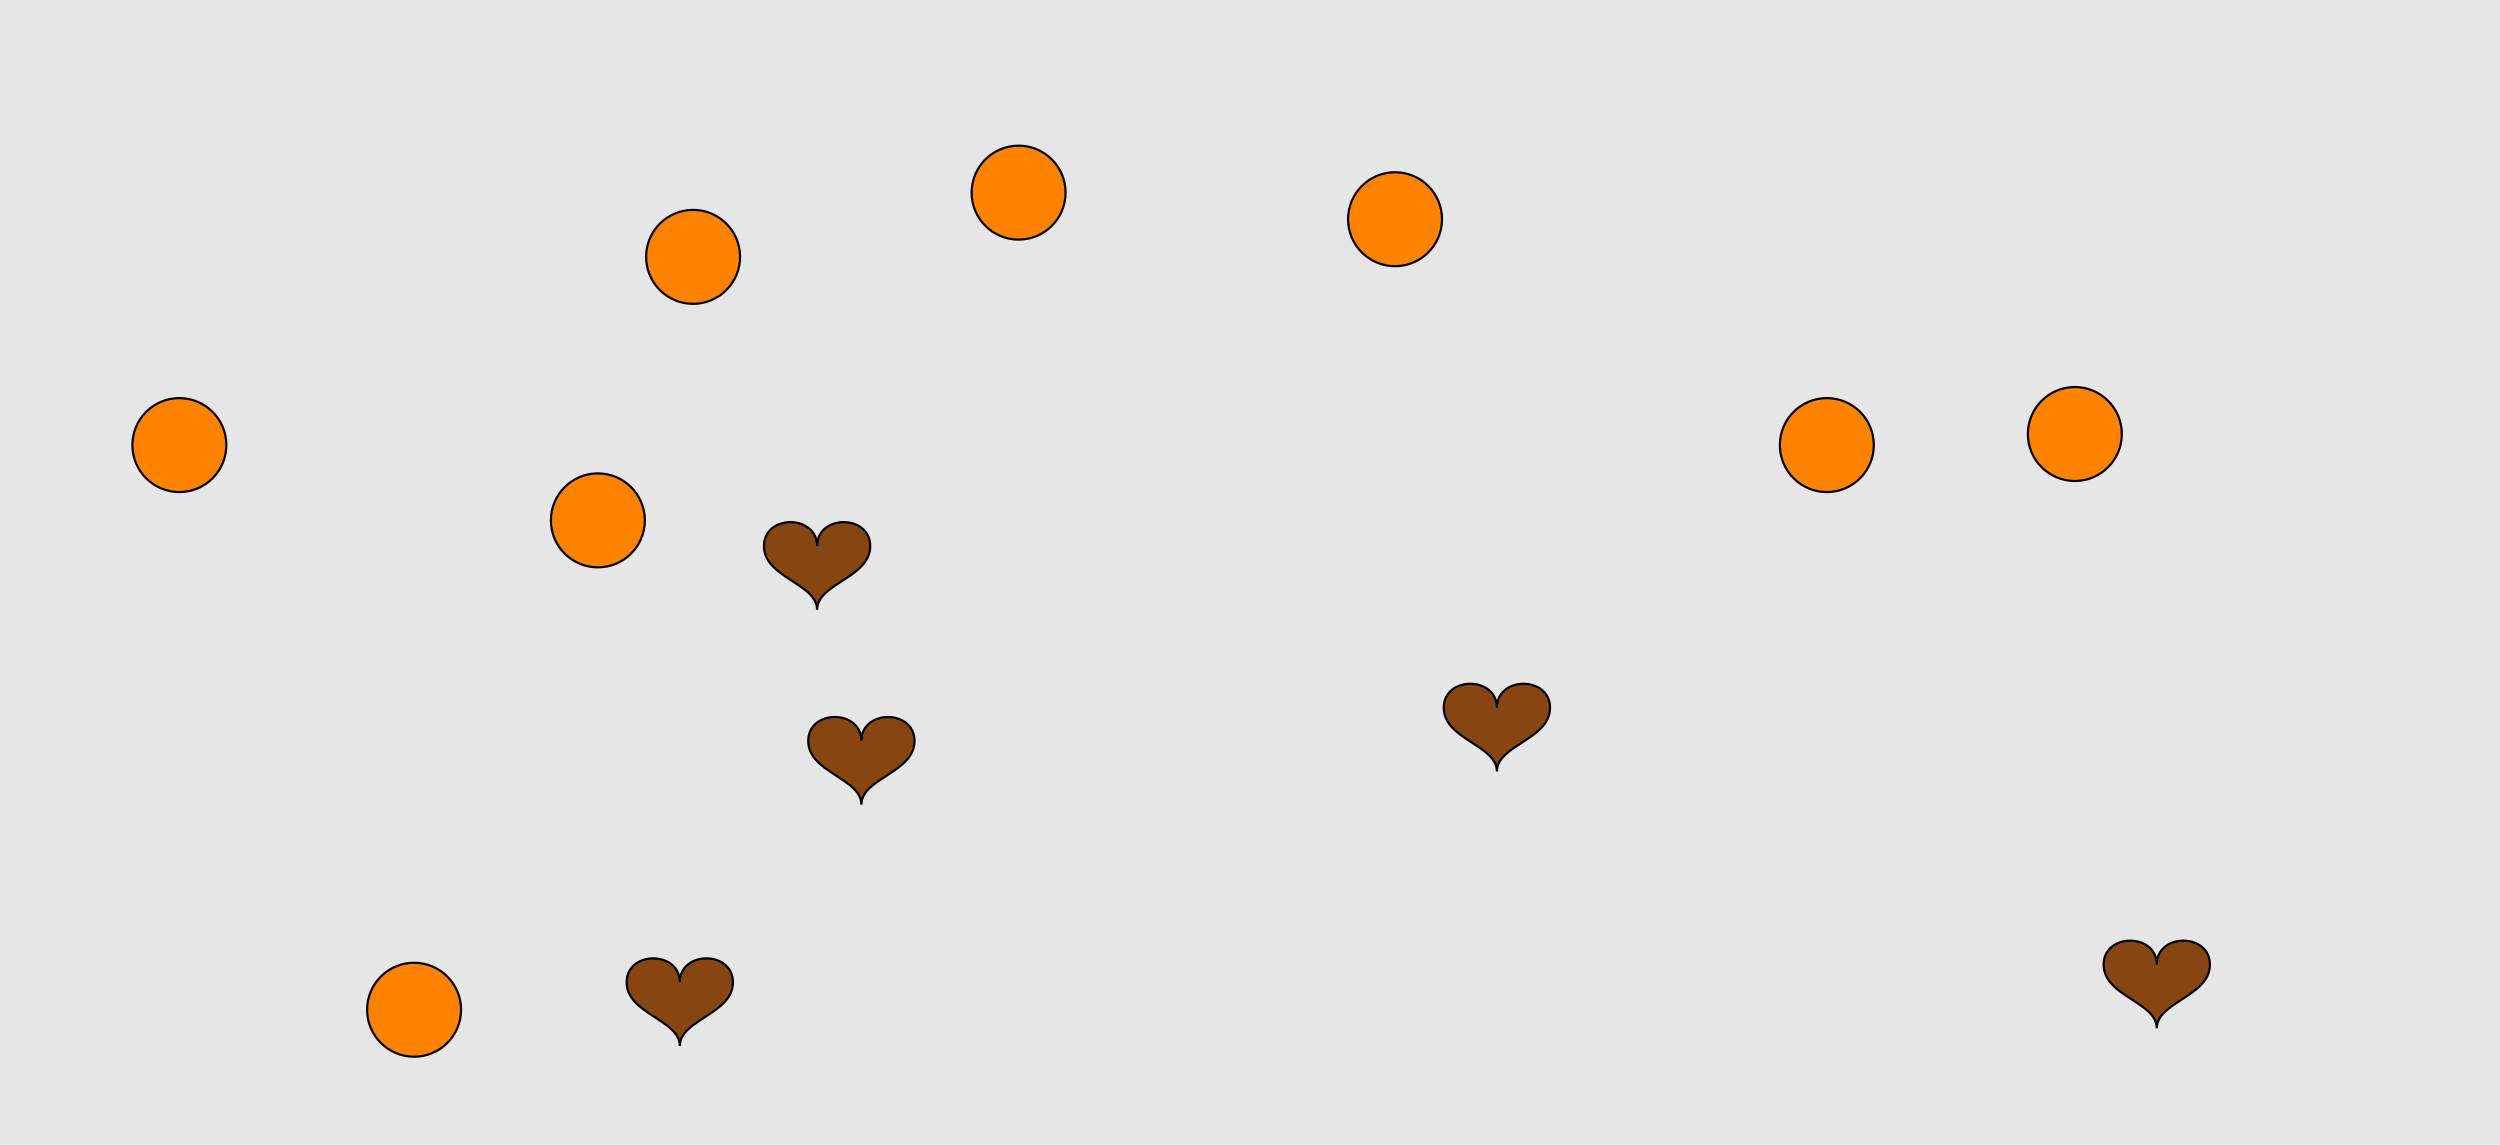
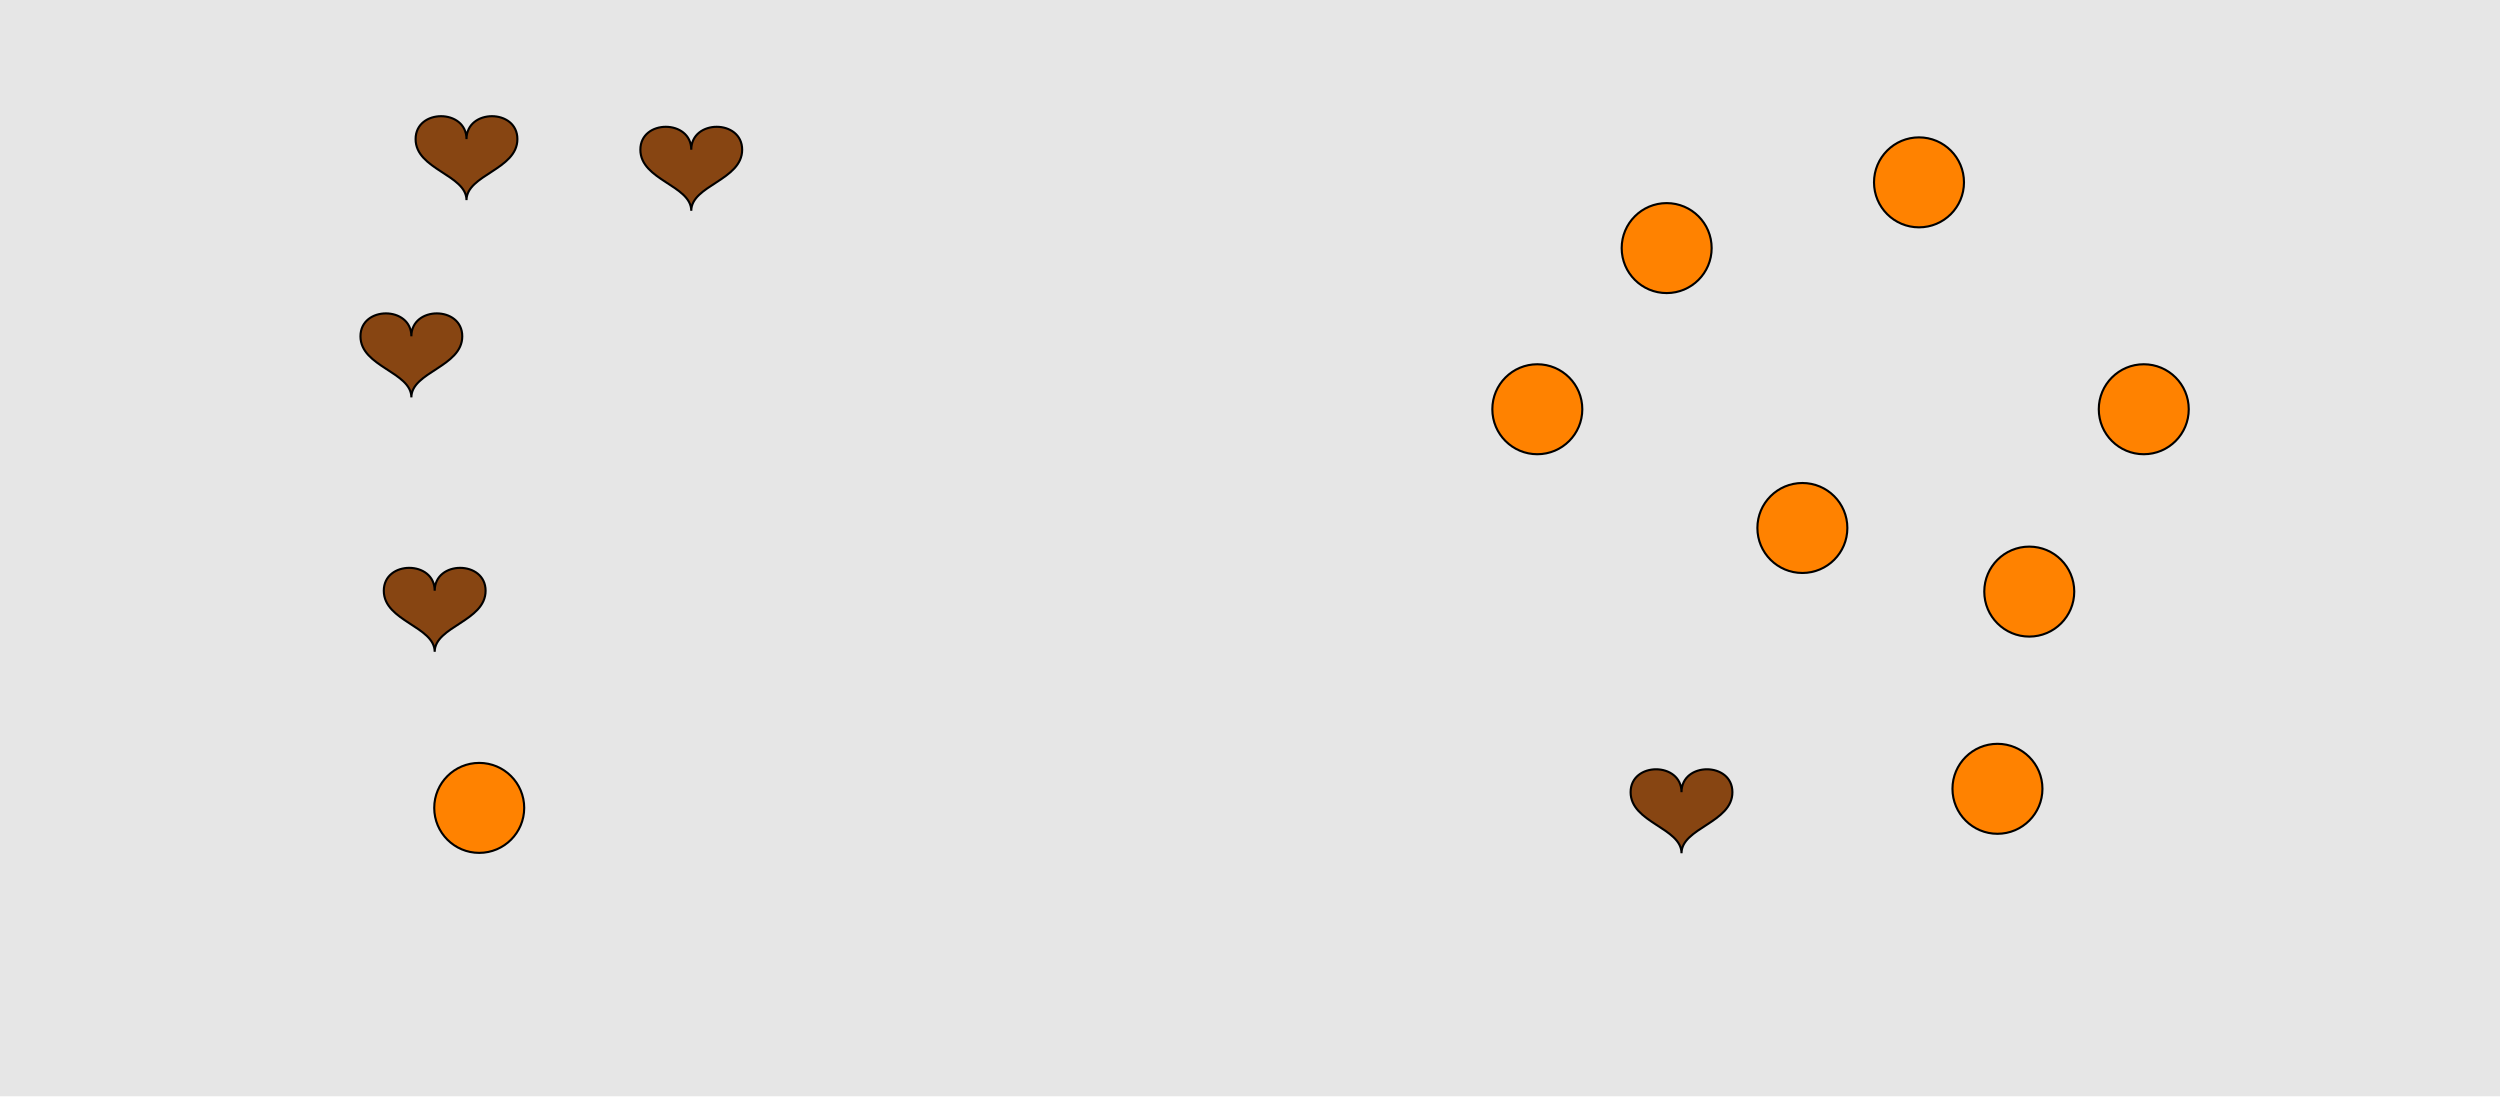
- <svg xmlns="http://www.w3.org/2000/svg" width="1129pt" height="517pt" viewBox="0 0 1129 517" version="1.1">
+ <svg xmlns="http://www.w3.org/2000/svg" width="1179pt" height="517pt" viewBox="0 0 1179 517" version="1.1">
  <g id="surface856">
-     <rect x="0" y="0" width="1129" height="517" style="fill:rgb(90%,90%,90%);fill-opacity:1;stroke:none;" />
-     <path style="fill-rule:nonzero;fill:rgb(53%,27%,7%);fill-opacity:1;stroke-width:1;stroke-linecap:butt;stroke-linejoin:miter;stroke:rgb(0%,0%,0%);stroke-opacity:1;stroke-miterlimit:10;" d="M 369 246.602 C 369 232.199 345 232.199 345 246.602 C 345 261 369 263.398 369 275.398 C 369 263.398 393 261 393 246.602 C 393 232.199 369 232.199 369 246.602 " />
-     <path style="fill-rule:nonzero;fill:rgb(53%,27%,7%);fill-opacity:1;stroke-width:1;stroke-linecap:butt;stroke-linejoin:miter;stroke:rgb(0%,0%,0%);stroke-opacity:1;stroke-miterlimit:10;" d="M 974 435.602 C 974 421.199 950 421.199 950 435.602 C 950 450 974 452.398 974 464.398 C 974 452.398 998 450 998 435.602 C 998 421.199 974 421.199 974 435.602 " />
-     <path style="fill-rule:nonzero;fill:rgb(53%,27%,7%);fill-opacity:1;stroke-width:1;stroke-linecap:butt;stroke-linejoin:miter;stroke:rgb(0%,0%,0%);stroke-opacity:1;stroke-miterlimit:10;" d="M 389 334.602 C 389 320.199 365 320.199 365 334.602 C 365 349 389 351.398 389 363.398 C 389 351.398 413 349 413 334.602 C 413 320.199 389 320.199 389 334.602 " />
-     <path style="fill-rule:nonzero;fill:rgb(53%,27%,7%);fill-opacity:1;stroke-width:1;stroke-linecap:butt;stroke-linejoin:miter;stroke:rgb(0%,0%,0%);stroke-opacity:1;stroke-miterlimit:10;" d="M 676 319.602 C 676 305.199 652 305.199 652 319.602 C 652 334 676 336.398 676 348.398 C 676 336.398 700 334 700 319.602 C 700 305.199 676 305.199 676 319.602 " />
-     <path style="fill-rule:nonzero;fill:rgb(53%,27%,7%);fill-opacity:1;stroke-width:1;stroke-linecap:butt;stroke-linejoin:miter;stroke:rgb(0%,0%,0%);stroke-opacity:1;stroke-miterlimit:10;" d="M 307 443.602 C 307 429.199 283 429.199 283 443.602 C 283 458 307 460.398 307 472.398 C 307 460.398 331 458 331 443.602 C 331 429.199 307 429.199 307 443.602 " />
-     <path style="fill-rule:nonzero;fill:rgb(100%,51%,0%);fill-opacity:1;stroke-width:1;stroke-linecap:butt;stroke-linejoin:miter;stroke:rgb(0%,0%,0%);stroke-opacity:1;stroke-miterlimit:10;" d="M 291.215 235 C 291.215 246.715 281.715 256.215 270 256.215 C 258.285 256.215 248.785 246.715 248.785 235 C 248.785 223.285 258.285 213.785 270 213.785 C 281.715 213.785 291.215 223.285 291.215 235 " />
-     <path style="fill-rule:nonzero;fill:rgb(100%,51%,0%);fill-opacity:1;stroke-width:1;stroke-linecap:butt;stroke-linejoin:miter;stroke:rgb(0%,0%,0%);stroke-opacity:1;stroke-miterlimit:10;" d="M 334.215 116 C 334.215 127.715 324.715 137.215 313 137.215 C 301.285 137.215 291.785 127.715 291.785 116 C 291.785 104.285 301.285 94.785 313 94.785 C 324.715 94.785 334.215 104.285 334.215 116 " />
-     <path style="fill-rule:nonzero;fill:rgb(100%,51%,0%);fill-opacity:1;stroke-width:1;stroke-linecap:butt;stroke-linejoin:miter;stroke:rgb(0%,0%,0%);stroke-opacity:1;stroke-miterlimit:10;" d="M 958.215 196 C 958.215 207.715 948.715 217.215 937 217.215 C 925.285 217.215 915.785 207.715 915.785 196 C 915.785 184.285 925.285 174.785 937 174.785 C 948.715 174.785 958.215 184.285 958.215 196 " />
-     <path style="fill-rule:nonzero;fill:rgb(100%,51%,0%);fill-opacity:1;stroke-width:1;stroke-linecap:butt;stroke-linejoin:miter;stroke:rgb(0%,0%,0%);stroke-opacity:1;stroke-miterlimit:10;" d="M 481.215 87 C 481.215 98.715 471.715 108.215 460 108.215 C 448.285 108.215 438.785 98.715 438.785 87 C 438.785 75.285 448.285 65.785 460 65.785 C 471.715 65.785 481.215 75.285 481.215 87 " />
-     <path style="fill-rule:nonzero;fill:rgb(100%,51%,0%);fill-opacity:1;stroke-width:1;stroke-linecap:butt;stroke-linejoin:miter;stroke:rgb(0%,0%,0%);stroke-opacity:1;stroke-miterlimit:10;" d="M 208.215 456 C 208.215 467.715 198.715 477.215 187 477.215 C 175.285 477.215 165.785 467.715 165.785 456 C 165.785 444.285 175.285 434.785 187 434.785 C 198.715 434.785 208.215 444.285 208.215 456 " />
-     <path style="fill-rule:nonzero;fill:rgb(100%,51%,0%);fill-opacity:1;stroke-width:1;stroke-linecap:butt;stroke-linejoin:miter;stroke:rgb(0%,0%,0%);stroke-opacity:1;stroke-miterlimit:10;" d="M 651.215 99 C 651.215 110.715 641.715 120.215 630 120.215 C 618.285 120.215 608.785 110.715 608.785 99 C 608.785 87.285 618.285 77.785 630 77.785 C 641.715 77.785 651.215 87.285 651.215 99 " />
-     <path style="fill-rule:nonzero;fill:rgb(100%,51%,0%);fill-opacity:1;stroke-width:1;stroke-linecap:butt;stroke-linejoin:miter;stroke:rgb(0%,0%,0%);stroke-opacity:1;stroke-miterlimit:10;" d="M 102.215 201 C 102.215 212.715 92.715 222.215 81 222.215 C 69.285 222.215 59.785 212.715 59.785 201 C 59.785 189.285 69.285 179.785 81 179.785 C 92.715 179.785 102.215 189.285 102.215 201 " />
-     <path style="fill-rule:nonzero;fill:rgb(100%,51%,0%);fill-opacity:1;stroke-width:1;stroke-linecap:butt;stroke-linejoin:miter;stroke:rgb(0%,0%,0%);stroke-opacity:1;stroke-miterlimit:10;" d="M 846.215 201 C 846.215 212.715 836.715 222.215 825 222.215 C 813.285 222.215 803.785 212.715 803.785 201 C 803.785 189.285 813.285 179.785 825 179.785 C 836.715 179.785 846.215 189.285 846.215 201 " />
+     <rect x="0" y="0" width="1179" height="517" style="fill:rgb(90%,90%,90%);fill-opacity:1;stroke:none;" />
+     <path style="fill-rule:nonzero;fill:rgb(100%,51%,0%);fill-opacity:1;stroke-width:1;stroke-linecap:butt;stroke-linejoin:miter;stroke:rgb(0%,0%,0%);stroke-opacity:1;stroke-miterlimit:10;" d="M 247.215 381 C 247.215 392.715 237.715 402.215 226 402.215 C 214.285 402.215 204.785 392.715 204.785 381 C 204.785 369.285 214.285 359.785 226 359.785 C 237.715 359.785 247.215 369.285 247.215 381 " />
+     <path style="fill-rule:nonzero;fill:rgb(53%,27%,7%);fill-opacity:1;stroke-width:1;stroke-linecap:butt;stroke-linejoin:miter;stroke:rgb(0%,0%,0%);stroke-opacity:1;stroke-miterlimit:10;" d="M 194 158.602 C 194 144.199 170 144.199 170 158.602 C 170 173 194 175.398 194 187.398 C 194 175.398 218 173 218 158.602 C 218 144.199 194 144.199 194 158.602 " />
+     <path style="fill-rule:nonzero;fill:rgb(53%,27%,7%);fill-opacity:1;stroke-width:1;stroke-linecap:butt;stroke-linejoin:miter;stroke:rgb(0%,0%,0%);stroke-opacity:1;stroke-miterlimit:10;" d="M 326 70.602 C 326 56.199 302 56.199 302 70.602 C 302 85 326 87.398 326 99.398 C 326 87.398 350 85 350 70.602 C 350 56.199 326 56.199 326 70.602 " />
+     <path style="fill-rule:nonzero;fill:rgb(53%,27%,7%);fill-opacity:1;stroke-width:1;stroke-linecap:butt;stroke-linejoin:miter;stroke:rgb(0%,0%,0%);stroke-opacity:1;stroke-miterlimit:10;" d="M 205 278.602 C 205 264.199 181 264.199 181 278.602 C 181 293 205 295.398 205 307.398 C 205 295.398 229 293 229 278.602 C 229 264.199 205 264.199 205 278.602 " />
+     <path style="fill-rule:nonzero;fill:rgb(53%,27%,7%);fill-opacity:1;stroke-width:1;stroke-linecap:butt;stroke-linejoin:miter;stroke:rgb(0%,0%,0%);stroke-opacity:1;stroke-miterlimit:10;" d="M 220 65.602 C 220 51.199 196 51.199 196 65.602 C 196 80 220 82.398 220 94.398 C 220 82.398 244 80 244 65.602 C 244 51.199 220 51.199 220 65.602 " />
+     <path style="fill-rule:nonzero;fill:rgb(100%,51%,0%);fill-opacity:1;stroke-width:1;stroke-linecap:butt;stroke-linejoin:miter;stroke:rgb(0%,0%,0%);stroke-opacity:1;stroke-miterlimit:10;" d="M 1032.215 193 C 1032.215 204.715 1022.715 214.215 1011 214.215 C 999.285 214.215 989.785 204.715 989.785 193 C 989.785 181.285 999.285 171.785 1011 171.785 C 1022.715 171.785 1032.215 181.285 1032.215 193 " />
+     <path style="fill-rule:nonzero;fill:rgb(100%,51%,0%);fill-opacity:1;stroke-width:1;stroke-linecap:butt;stroke-linejoin:miter;stroke:rgb(0%,0%,0%);stroke-opacity:1;stroke-miterlimit:10;" d="M 978.215 279 C 978.215 290.715 968.715 300.215 957 300.215 C 945.285 300.215 935.785 290.715 935.785 279 C 935.785 267.285 945.285 257.785 957 257.785 C 968.715 257.785 978.215 267.285 978.215 279 " />
+     <path style="fill-rule:nonzero;fill:rgb(100%,51%,0%);fill-opacity:1;stroke-width:1;stroke-linecap:butt;stroke-linejoin:miter;stroke:rgb(0%,0%,0%);stroke-opacity:1;stroke-miterlimit:10;" d="M 746.215 193 C 746.215 204.715 736.715 214.215 725 214.215 C 713.285 214.215 703.785 204.715 703.785 193 C 703.785 181.285 713.285 171.785 725 171.785 C 736.715 171.785 746.215 181.285 746.215 193 " />
+     <path style="fill-rule:nonzero;fill:rgb(100%,51%,0%);fill-opacity:1;stroke-width:1;stroke-linecap:butt;stroke-linejoin:miter;stroke:rgb(0%,0%,0%);stroke-opacity:1;stroke-miterlimit:10;" d="M 807.215 117 C 807.215 128.715 797.715 138.215 786 138.215 C 774.285 138.215 764.785 128.715 764.785 117 C 764.785 105.285 774.285 95.785 786 95.785 C 797.715 95.785 807.215 105.285 807.215 117 " />
+     <path style="fill-rule:nonzero;fill:rgb(100%,51%,0%);fill-opacity:1;stroke-width:1;stroke-linecap:butt;stroke-linejoin:miter;stroke:rgb(0%,0%,0%);stroke-opacity:1;stroke-miterlimit:10;" d="M 871.215 249 C 871.215 260.715 861.715 270.215 850 270.215 C 838.285 270.215 828.785 260.715 828.785 249 C 828.785 237.285 838.285 227.785 850 227.785 C 861.715 227.785 871.215 237.285 871.215 249 " />
+     <path style="fill-rule:nonzero;fill:rgb(53%,27%,7%);fill-opacity:1;stroke-width:1;stroke-linecap:butt;stroke-linejoin:miter;stroke:rgb(0%,0%,0%);stroke-opacity:1;stroke-miterlimit:10;" d="M 793 373.602 C 793 359.199 769 359.199 769 373.602 C 769 388 793 390.398 793 402.398 C 793 390.398 817 388 817 373.602 C 817 359.199 793 359.199 793 373.602 " />
+     <path style="fill-rule:nonzero;fill:rgb(100%,51%,0%);fill-opacity:1;stroke-width:1;stroke-linecap:butt;stroke-linejoin:miter;stroke:rgb(0%,0%,0%);stroke-opacity:1;stroke-miterlimit:10;" d="M 963.215 372 C 963.215 383.715 953.715 393.215 942 393.215 C 930.285 393.215 920.785 383.715 920.785 372 C 920.785 360.285 930.285 350.785 942 350.785 C 953.715 350.785 963.215 360.285 963.215 372 " />
+     <path style="fill-rule:nonzero;fill:rgb(100%,51%,0%);fill-opacity:1;stroke-width:1;stroke-linecap:butt;stroke-linejoin:miter;stroke:rgb(0%,0%,0%);stroke-opacity:1;stroke-miterlimit:10;" d="M 926.215 86 C 926.215 97.715 916.715 107.215 905 107.215 C 893.285 107.215 883.785 97.715 883.785 86 C 883.785 74.285 893.285 64.785 905 64.785 C 916.715 64.785 926.215 74.285 926.215 86 " />
  </g>
</svg>
